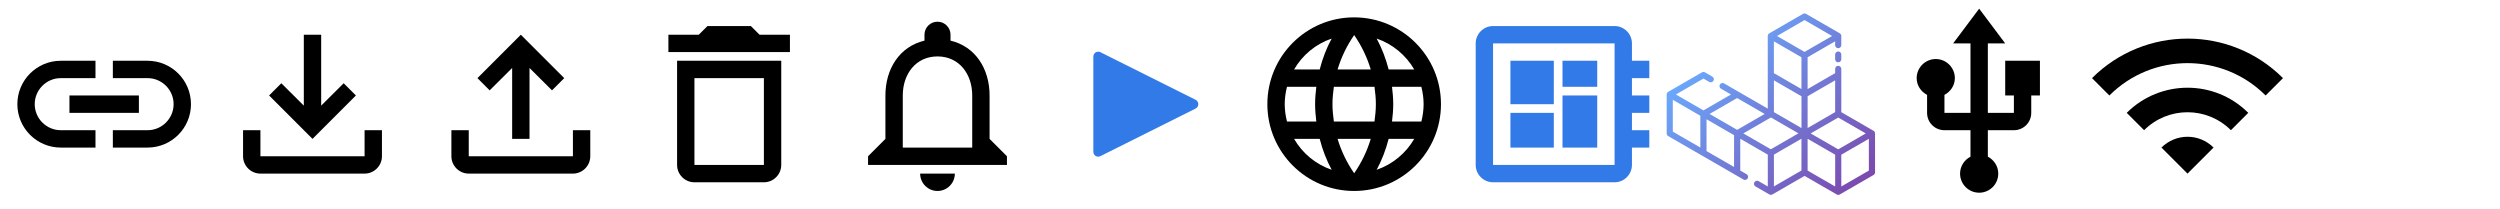
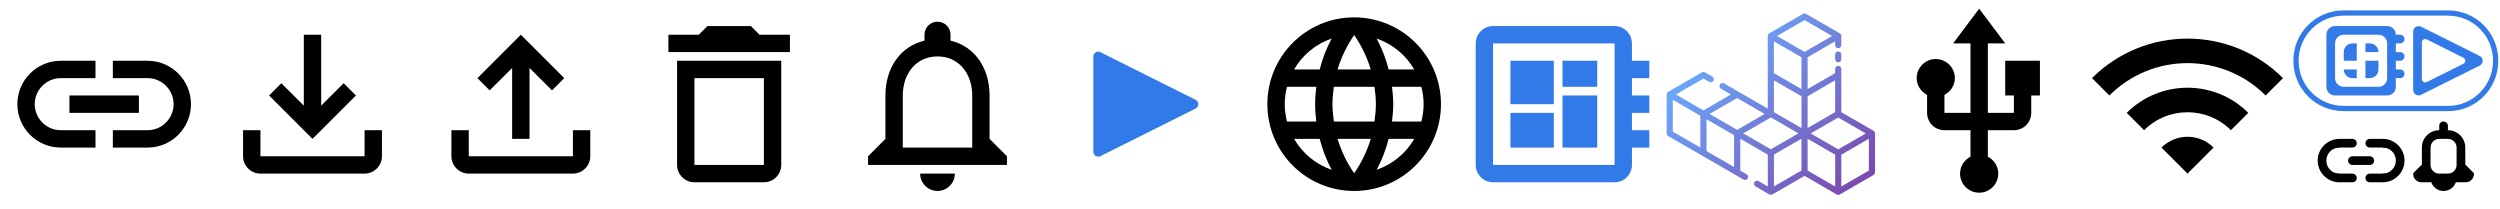
<svg xmlns="http://www.w3.org/2000/svg" width="288" height="24" viewBox="0 0 76.2 6.35" version="1.1" id="svg5">
  <defs id="defs2">
    <linearGradient id="a" gradientUnits="userSpaceOnUse" x1="114.114" x2="32.006" y1="112.635" y2="30.527" gradientTransform="matrix(0.05358695,0,0,0.05358695,50.54536,-0.2546986)">
      <stop offset="0" stop-color="#7b49ad" id="stop2" />
      <stop offset="1" stop-color="#6aa8fb" id="stop4" />
    </linearGradient>
  </defs>
  <g id="layer1">
+     <g id="rect16597" transform="scale(0.2645833)">
+       <path id="path1217" style="color:#000000;fill:#327ae7;stroke-width:0.4;stroke-linecap:round;stroke-linejoin:round;-inkscape-stroke:none" d="M 269.98 1.199 C 266.775 1.199 264.199 3.775 264.199 6.98 L 264.199 7.02 C 264.199 10.225 266.775 12.801 269.98 12.801 L 282.02 12.801 C 285.225 12.801 287.801 10.225 287.801 7.02 L 287.801 6.98 C 287.801 3.775 285.225 1.199 282.02 1.199 L 269.98 1.199 z M 270 1.801 L 282 1.801 C 284.877 1.801 287.199 4.123 287.199 7 C 287.199 9.877 284.877 12.199 282 12.199 L 270 12.199 C 267.123 12.199 264.801 9.877 264.801 7 C 264.801 4.123 267.123 1.801 270 1.801 z " />
+     </g>
    <g style="fill:#000000" id="g507" transform="matrix(0.2645833,0,0,0.2645833,19.05,0)">
      <path d="M 0,0 H 24 V 24 H 0 Z" fill="none" id="path495" />
      <path d="M 16,9 V 19 H 8 V 9 h 8 M 14.5,3 h -5 l -1,1 H 5 V 6 H 19 V 4 H 15.5 Z M 18,7 H 6 v 12 c 0,1.1 0.9,2 2,2 h 8 c 1.1,0 2,-0.9 2,-2 z" id="path497" style="fill:#000000" />
    </g>
    <g style="fill:#000000" id="g527" transform="matrix(0.2645833,0,0,0.2645833,6.35,0)">
      <g id="g511">
        <rect fill="none" height="24" width="24" id="rect509" x="0" y="0" />
      </g>
      <g id="g515">
        <path d="m 18,15 v 3 H 6 V 15 H 4 v 3 c 0,1.1 0.9,2 2,2 h 12 c 1.1,0 2,-0.9 2,-2 V 15 Z M 17,11 15.59,9.59 13,12.17 V 4 h -2 v 8.17 L 8.41,9.59 7,11 l 5,5 z" id="path513" style="fill:#000000" />
      </g>
    </g>
    <g style="fill:#000000" id="g547" transform="matrix(0.2645833,0,0,0.2645833,12.7,0)">
      <g id="g531">
        <rect fill="none" height="24" width="24" id="rect529" x="0" y="0" />
      </g>
      <g id="g535">
        <path d="m 18,15 v 3 H 6 V 15 H 4 v 3 c 0,1.1 0.9,2 2,2 h 12 c 1.1,0 2,-0.9 2,-2 V 15 Z M 7,9 8.41,10.41 11,7.83 V 16 h 2 V 7.83 L 15.59,10.41 17,9 12,4 Z" id="path533" style="fill:#000000" />
      </g>
    </g>
    <g style="fill:#000000" id="g561" transform="matrix(-0.2645833,0,0,0.2645833,6.35,0)">
      <path d="M 0,0 H 24 V 24 H 0 Z" fill="none" id="path549" />
      <path d="m 17,7 h -4 v 2 h 4 c 1.65,0 3,1.35 3,3 0,1.65 -1.35,3 -3,3 h -4 v 2 h 4 c 2.76,0 5,-2.24 5,-5 0,-2.76 -2.24,-5 -5,-5 z m -6,8 H 7 C 5.35,15 4,13.65 4,12 4,10.35 5.35,9 7,9 h 4 V 7 H 7 c -2.76,0 -5,2.24 -5,5 0,2.76 2.24,5 5,5 h 4 z M 8,11 h 8 v 2 H 8 Z" id="path551" style="fill:#000000" />
    </g>
    <path style="fill:#327ae7;fill-opacity:1;stroke:#327ae7;stroke-width:0.298;stroke-linecap:round;stroke-linejoin:round;stroke-miterlimit:4;stroke-dasharray:none;stroke-opacity:1" d="m 33.474,1.724 2.901,1.451 -2.901,1.451 V 1.724" id="path676" />
    <g style="fill:#000000" id="g36" transform="matrix(0.2645833,0,0,0.2645833,25.4,0)">
      <path d="M 0,0 H 24 V 24 H 0 Z" fill="none" id="path24" />
      <path d="m 12,22 c 1.1,0 2,-0.9 2,-2 h -4 c 0,1.1 0.9,2 2,2 z m 6,-6 V 11 C 18,7.93 16.37,5.36 13.5,4.68 V 4 C 13.5,3.17 12.83,2.5 12,2.5 11.17,2.5 10.5,3.17 10.5,4 V 4.68 C 7.64,5.36 6,7.92 6,11 v 5 l -2,2 v 1 h 16 v -1 z m -2,1 H 8 v -6 c 0,-2.48 1.51,-4.5 4,-4.5 2.49,0 4,2.02 4,4.5 z" id="path26" style="fill:#000000" />
    </g>
    <g style="fill:#000000" id="g1203" transform="matrix(0.2645833,0,0,0.2645833,38.1,0)">
      <path d="M 0,0 H 24 V 24 H 0 Z" fill="none" id="path1191" />
      <path d="M 11.99,2 C 6.47,2 2,6.48 2,12 2,17.52 6.47,22 11.99,22 17.52,22 22,17.52 22,12 22,6.48 17.52,2 11.99,2 Z m 6.93,6 H 15.97 C 15.65,6.75 15.19,5.55 14.59,4.44 16.43,5.07 17.96,6.35 18.92,8 Z M 12,4.04 c 0.83,1.2 1.48,2.53 1.91,3.96 H 10.09 C 10.52,6.57 11.17,5.24 12,4.04 Z M 4.26,14 C 4.1,13.36 4,12.69 4,12 4,11.31 4.1,10.64 4.26,10 h 3.38 c -0.08,0.66 -0.14,1.32 -0.14,2 0,0.68 0.06,1.34 0.14,2 z m 0.82,2 h 2.95 c 0.32,1.25 0.78,2.45 1.38,3.56 C 7.57,18.93 6.04,17.66 5.08,16 Z M 8.03,8 H 5.08 C 6.04,6.34 7.57,5.07 9.41,4.44 8.81,5.55 8.35,6.75 8.03,8 Z M 12,19.96 C 11.17,18.76 10.52,17.43 10.09,16 h 3.82 C 13.48,17.43 12.83,18.76 12,19.96 Z M 14.34,14 H 9.66 C 9.57,13.34 9.5,12.68 9.5,12 c 0,-0.68 0.07,-1.35 0.16,-2 h 4.68 c 0.09,0.65 0.16,1.32 0.16,2 0,0.68 -0.07,1.34 -0.16,2 z m 0.25,5.56 c 0.6,-1.11 1.06,-2.31 1.38,-3.56 h 2.95 c -0.96,1.65 -2.49,2.93 -4.33,3.56 z M 16.36,14 c 0.08,-0.66 0.14,-1.32 0.14,-2 0,-0.68 -0.06,-1.34 -0.14,-2 h 3.38 c 0.16,0.64 0.26,1.31 0.26,2 0,0.69 -0.1,1.36 -0.26,2 z" id="path1193" />
    </g>
    <g style="fill:#000000" id="g1533" transform="matrix(0.2645833,0,0,0.2645833,44.45,0)">
      <path d="M 0,0 H 24 V 24 H 0 Z M 0,0 H 24 V 24 H 0 Z" fill="none" id="path1521" />
      <path d="M 22,9 V 7 H 20 V 5 C 20,3.9 19.1,3 18,3 H 4 C 2.9,3 2,3.9 2,5 v 14 c 0,1.1 0.9,2 2,2 h 14 c 1.1,0 2,-0.9 2,-2 v -2 h 2 v -2 h -2 v -2 h 2 V 11 H 20 V 9 Z M 18,19 H 4 V 5 H 18 Z M 6,13 h 5 v 4 H 6 Z m 6,-6 h 4 v 3 H 12 Z M 6,7 h 5 v 5 H 6 Z m 6,4 h 4 v 6 h -4 z" id="path1523" style="fill:#327ae7;fill-opacity:1" />
    </g>
    <path d="M 57.103,3.985 56.123,3.419 v -1.134 -0.001 -0.001 -0.183 a 0.094,0.094 0 1 0 -0.188,0 v 0.129 l -0.363,0.21 -0.476,0.275 v -0.97 l 0.839,-0.485 v 0.116 a 0.094,0.094 0 0 0 0.188,0 v -0.278 c 0,-8.03e-4 0,-0.002 -3e-4,-0.002 a 0.093,0.093 0 0 0 -0.011,-0.043 c -9.7e-4,-0.002 -0.002,-0.003 -0.003,-0.005 a 0.095,0.095 0 0 0 -0.01,-0.013 c -10e-4,-0.001 -0.003,-0.003 -0.004,-0.004 a 0.093,0.093 0 0 0 -0.018,-0.014 L 55.049,0.423 a 0.094,0.094 0 0 0 -0.094,0 L 53.928,1.016 a 0.094,0.094 0 0 0 -0.047,0.081 v 1.186 0.001 8.57e-4 1.026 l -0.886,-0.511 -0.451,-0.261 a 0.094,0.094 0 0 0 -0.094,0.162 l 0.31,0.179 -0.84,0.485 -0.839,-0.485 0.84,-0.485 0.176,0.102 a 0.094,0.094 0 1 0 0.094,-0.163 L 51.968,2.206 a 0.094,0.094 0 0 0 -0.094,0 l -1.027,0.593 H 50.847 A 0.094,0.094 0 0 0 50.8,2.881 v 1.186 a 0.094,0.094 0 0 0 0.047,0.081 l 0.657,0.379 0.371,0.214 0.389,0.224 0.638,0.369 h 3.2e-4 l 0.231,0.133 a 0.094,0.094 0 1 0 0.094,-0.162 l -0.184,-0.106 v -0.97 l 0.839,0.485 v 0.969 l -0.287,-0.166 a 0.094,0.094 0 0 0 -0.094,0.162 l 0.428,0.247 a 0.094,0.094 0 0 0 0.094,0 l 0.98,-0.565 0.98,0.566 a 0.093,0.093 0 0 0 0.047,0.013 0.093,0.093 0 0 0 0.047,-0.013 l 0.822,-0.474 0.205,-0.119 a 0.094,0.094 0 0 0 0.047,-0.081 v -1.186 a 0.094,0.094 0 0 0 -0.047,-0.081 z m -5.088,0.62 v -0.97 l 0.839,0.485 v 0.969 L 52.368,4.809 Z m 0.933,-0.647 -0.84,-0.485 0.839,-0.485 0.84,0.485 z m 1.96,-1.244 -0.84,-0.485 v -0.969 l 0.84,0.485 z m 0.188,0.219 0.839,-0.485 v 0.969 l -0.839,0.485 z m 0,1.297 0.84,0.485 v 0.969 l -0.84,-0.485 z m -1.027,-0.812 v -0.969 l 0.84,0.485 v 0.969 l -0.455,-0.263 z m 2.054,2.266 v -0.969 l 0.84,-0.485 v 0.969 l -0.216,0.125 z m -0.094,-1.132 -0.84,-0.485 0.84,-0.484 0.84,0.484 z M 55.002,0.612 55.841,1.097 55.002,1.582 54.162,1.097 Z M 51.827,4.497 50.987,4.012 v -0.969 l 0.839,0.485 z m 1.309,-0.431 0.841,-0.486 0.435,0.251 0.404,0.233 -0.841,0.486 z m 0.933,0.647 0.839,-0.485 v 0.969 l -0.839,0.485 z m 2.054,-3.051 v 0.143 a 0.094,0.094 0 0 1 -0.188,0 v -0.143 a 0.094,0.094 0 0 1 0.188,0 z" fill="url(#a)" id="path7" style="fill:url(#a);stroke-width:0.054" />
    <g style="fill:#000000" id="g864" transform="matrix(0.2645833,0,0,0.2645833,57.15,0)">
      <path d="M 0,0 H 24 V 24 H 0 Z" fill="none" id="path852" />
      <path d="m 15,7 v 4 h 1 v 2 H 13 V 5 h 2 L 12,1 9,5 h 2 v 8 H 8 V 10.93 C 8.7,10.56 9.2,9.85 9.2,9 9.2,7.79 8.21,6.8 7,6.8 5.79,6.8 4.8,7.79 4.8,9 4.8,9.85 5.3,10.56 6,10.93 V 13 c 0,1.11 0.89,2 2,2 h 3 v 3.05 c -0.71,0.37 -1.2,1.1 -1.2,1.95 0,1.22 0.99,2.2 2.2,2.2 1.21,0 2.2,-0.98 2.2,-2.2 0,-0.85 -0.49,-1.58 -1.2,-1.95 V 15 h 3 c 1.11,0 2,-0.89 2,-2 v -2 h 1 V 7 Z" id="path854" style="fill:#000000;fill-opacity:1" />
    </g>
    <g style="fill:#000000" id="g878" transform="matrix(0.2645833,0,0,0.2645833,63.5,0)">
      <path d="M 0,0 H 24 V 24 H 0 Z M 0,0 H 24 V 24 H 0 Z" fill="none" id="path866" />
      <path d="m 1,9 2,2 C 7.97,6.03 16.03,6.03 21,11 L 23,9 C 16.93,2.93 7.08,2.93 1,9 Z m 8,8 3,3 3,-3 c -1.65,-1.66 -4.34,-1.66 -6,0 z m -4,-4 2,2 c 2.76,-2.76 7.24,-2.76 10,0 l 2,-2 C 15.14,9.14 8.87,9.14 5,13 Z" id="path868" style="fill:#000000;fill-opacity:1" />
    </g>
+     <g id="path676-3">
+       <path id="path19618" style="color:#000000;fill:#327ae7;stroke-width:1.242;stroke-linecap:round;stroke-linejoin:round;-inkscape-stroke:none" d="m 278.002,3.625 v 6.754 c 0.004,0.456 0.482,0.752 0.893,0.553 l 6.762,-3.373 c 0.461,-0.228 0.461,-0.885 0,-1.113 l -6.762,-3.381 c -0.436,-0.181 -0.889,0.111 -0.893,0.561 z m 1.557,0.914 4.223,2.111 c 0.287,0.143 0.287,0.553 0,0.695 l -4.223,2.111 c -0.258,0.128 -0.56,-0.06 -0.561,-0.348 V 4.887 c -0.003,-0.3 0.319,-0.472 0.561,-0.348 z" transform="scale(0.2645833)" />
+     </g>
+     <g id="path676-3-3" transform="translate(-2.910923)" />
+     <g id="g7175" transform="matrix(0.9535102,0,0,0.9535102,3.597998,-2.689009)">
+       <path id="rect7087" style="fill:#327ae7;fill-opacity:1;stroke:none;stroke-width:0.465;stroke-linecap:round;stroke-linejoin:round;stroke-miterlimit:4;stroke-dasharray:none;stroke-opacity:1" d="M 269 3 C 268.446 3 268 3.446 268 4 L 268 10 C 268 10.554 268.446 11 269 11 L 275 11 C 275.554 11 276 10.554 276 10 L 276 4 C 276 3.446 275.554 3 275 3 L 269 3 z M 270 4 L 274 4 C 274.554 4 275 4.446 275 5 L 275 9 C 275 9.554 274.554 10 274 10 L 270 10 C 269.446 10 269 9.554 269 9 L 269 5 C 269 4.446 269.446 4 270 4 z " transform="matrix(0.2774835,0,0,0.2774835,-3.773423,2.820115)" />
+     </g>
+     <path id="rect7694" style="fill:#327ae7;fill-opacity:1;stroke:none;stroke-width:0.488;stroke-linecap:round;stroke-linejoin:round;stroke-miterlimit:4;stroke-dasharray:none;stroke-opacity:1" d="M 270.949 5 C 270.419 5.026 270 5.463 270 6 L 270 7 L 271.5 7 L 271.5 5 L 271 5 C 270.991 5 270.983 5 270.975 5 C 270.966 5 270.958 5 270.949 5 z M 272.5 5 L 272.5 6 L 274 6 C 274 5.446 273.554 5 273 5 L 272.5 5 z M 272.5 7 L 272.5 9 L 273 9 C 273.554 9 274 8.554 274 8 L 274 7 L 272.5 7 z M 270 8 C 270 8.554 270.446 9 271 9 L 271.5 9 L 271.5 8 L 270 8 z " transform="scale(0.2645833)" />
+     <g id="g5553">
+       <path id="rect18488" style="color:#000000;fill:#000000;stroke-width:1.5;stroke-linecap:round;stroke-linejoin:round;-inkscape-stroke:none" d="M 281.475 14 C 281.21 14.013 281 14.232 281 14.5 L 281 15 C 279.892 15 279 15.892 279 17 L 279 19 L 278.953 19 L 278 19.953 L 278 20.047 C 278 20.575 278.425 21 278.953 21 L 280.084 21 C 280.289 21.584 280.844 22 281.5 22 C 282.156 22 282.711 21.584 282.916 21 L 284.047 21 C 284.575 21 285 20.575 285 20.047 L 285 19.953 L 284.047 19 L 284 19 L 284 17 C 284 15.892 283.108 15 282 15 L 282 14.5 C 282 14.223 281.777 14 281.5 14 C 281.491 14 281.483 14 281.475 14 z M 281 16 L 282 16 C 282.554 16 283 16.446 283 17 L 283 19 C 283 19.554 282.554 20 282 20 L 281 20 C 280.446 20 280 19.554 280 19 L 280 17 C 280 16.446 280.446 16 281 16 z " transform="scale(0.2645833)" />
+     </g>
+     <g style="fill:#000000" id="g5434" transform="matrix(0.1984375,0,0,0.1984375,66.93958,5.886979)">
+       <path d="M 0,0 H 24 V 24 H 0 Z" fill="none" id="path5422" />
+     </g>
+     <rect style="fill:#327ae7;fill-opacity:1;stroke:none;stroke-width:0.397;stroke-linecap:round;stroke-linejoin:round;stroke-opacity:1" id="rect6512" width="0.529" height="0.265" x="72.76" y="2.117" ry="0.132" />
+     <rect style="fill:#327ae7;fill-opacity:1;stroke:none;stroke-width:0.397;stroke-linecap:round;stroke-linejoin:round;stroke-opacity:1" id="rect6514" width="0.529" height="0.265" x="72.76" y="1.588" ry="0.132" />
+     <rect style="fill:#327ae7;fill-opacity:1;stroke:none;stroke-width:0.397;stroke-linecap:round;stroke-linejoin:round;stroke-opacity:1" id="rect11868" width="0.529" height="0.265" x="72.76" y="1.058" ry="0.132" />
+     <path style="color:#000000;fill:#000000;stroke-width:0.397;stroke-linecap:round;stroke-linejoin:round;-inkscape-stroke:none" d="m 71.305,4.233 0.397,2e-7 c 0.073,0 0.132,0.059 0.132,0.132 0,0.073 -0.059,0.132 -0.132,0.132 h -0.529 c -0.073,0 -0.184,-0.08 -0.132,-0.132 z" id="rect15268" />
+     <path style="color:#000000;fill:#000000;stroke-width:0.397;stroke-linecap:round;stroke-linejoin:round;-inkscape-stroke:none" d="m 71.173,5.292 h 0.529 c 0.073,0 0.132,0.059 0.132,0.132 0,0.073 -0.059,0.132 -0.132,0.132 l -0.397,-2e-7 -0.265,-0.132 c -0.066,-0.033 0.059,-0.132 0.132,-0.132 z" id="rect15270" />
+     <path style="color:#000000;fill:#000000;stroke-width:0.397;stroke-linecap:round;stroke-linejoin:round;-inkscape-stroke:none" d="m 72.628,4.233 -0.397,2e-7 c -0.073,0 -0.132,0.059 -0.132,0.132 0,0.073 0.059,0.132 0.132,0.132 h 0.529 c 0.073,0 0.184,-0.08 0.132,-0.132 z" id="rect15268-2" />
+     <path style="color:#000000;fill:#000000;stroke-width:0.397;stroke-linecap:round;stroke-linejoin:round;-inkscape-stroke:none" d="m 72.76,5.292 h -0.529 c -0.073,0 -0.132,0.059 -0.132,0.132 0,0.073 0.059,0.132 0.132,0.132 l 0.397,-2e-7 0.265,-0.132 c 0.066,-0.033 -0.059,-0.132 -0.132,-0.132 z" id="rect15270-7" />
+     <rect style="fill:#000000;fill-opacity:1;stroke:none;stroke-width:0.397;stroke-linecap:round;stroke-linejoin:round;stroke-opacity:1" id="rect15272" width="0.794" height="0.265" x="71.57" y="4.763" ry="0.132" />
+     <path id="path15624-2" style="color:#000000;fill:#000000;stroke-width:1;stroke-linecap:round;stroke-linejoin:round;-inkscape-stroke:none" d="m 71.288,4.234 c -0.356,0.009 -0.645,0.302 -0.645,0.66 0,0.364 0.298,0.662 0.662,0.662 V 5.293 c -0.221,0 -0.398,-0.178 -0.398,-0.398 0,-0.221 0.178,-0.396 0.398,-0.396 V 4.234 c -0.006,0 -0.011,-1.437e-4 -0.017,0 z" />
+     <path id="path15624-2-9" style="color:#000000;fill:#000000;stroke-width:1;stroke-linecap:round;stroke-linejoin:round;-inkscape-stroke:none" d="m 72.645,4.233 c 0.356,0.009 0.645,0.302 0.645,0.66 0,0.364 -0.298,0.662 -0.662,0.662 V 5.292 c 0.221,0 0.398,-0.178 0.398,-0.398 0,-0.221 -0.178,-0.396 -0.398,-0.396 V 4.233 c 0.006,0 0.011,-1.437e-4 0.017,0 z" />
  </g>
</svg>
